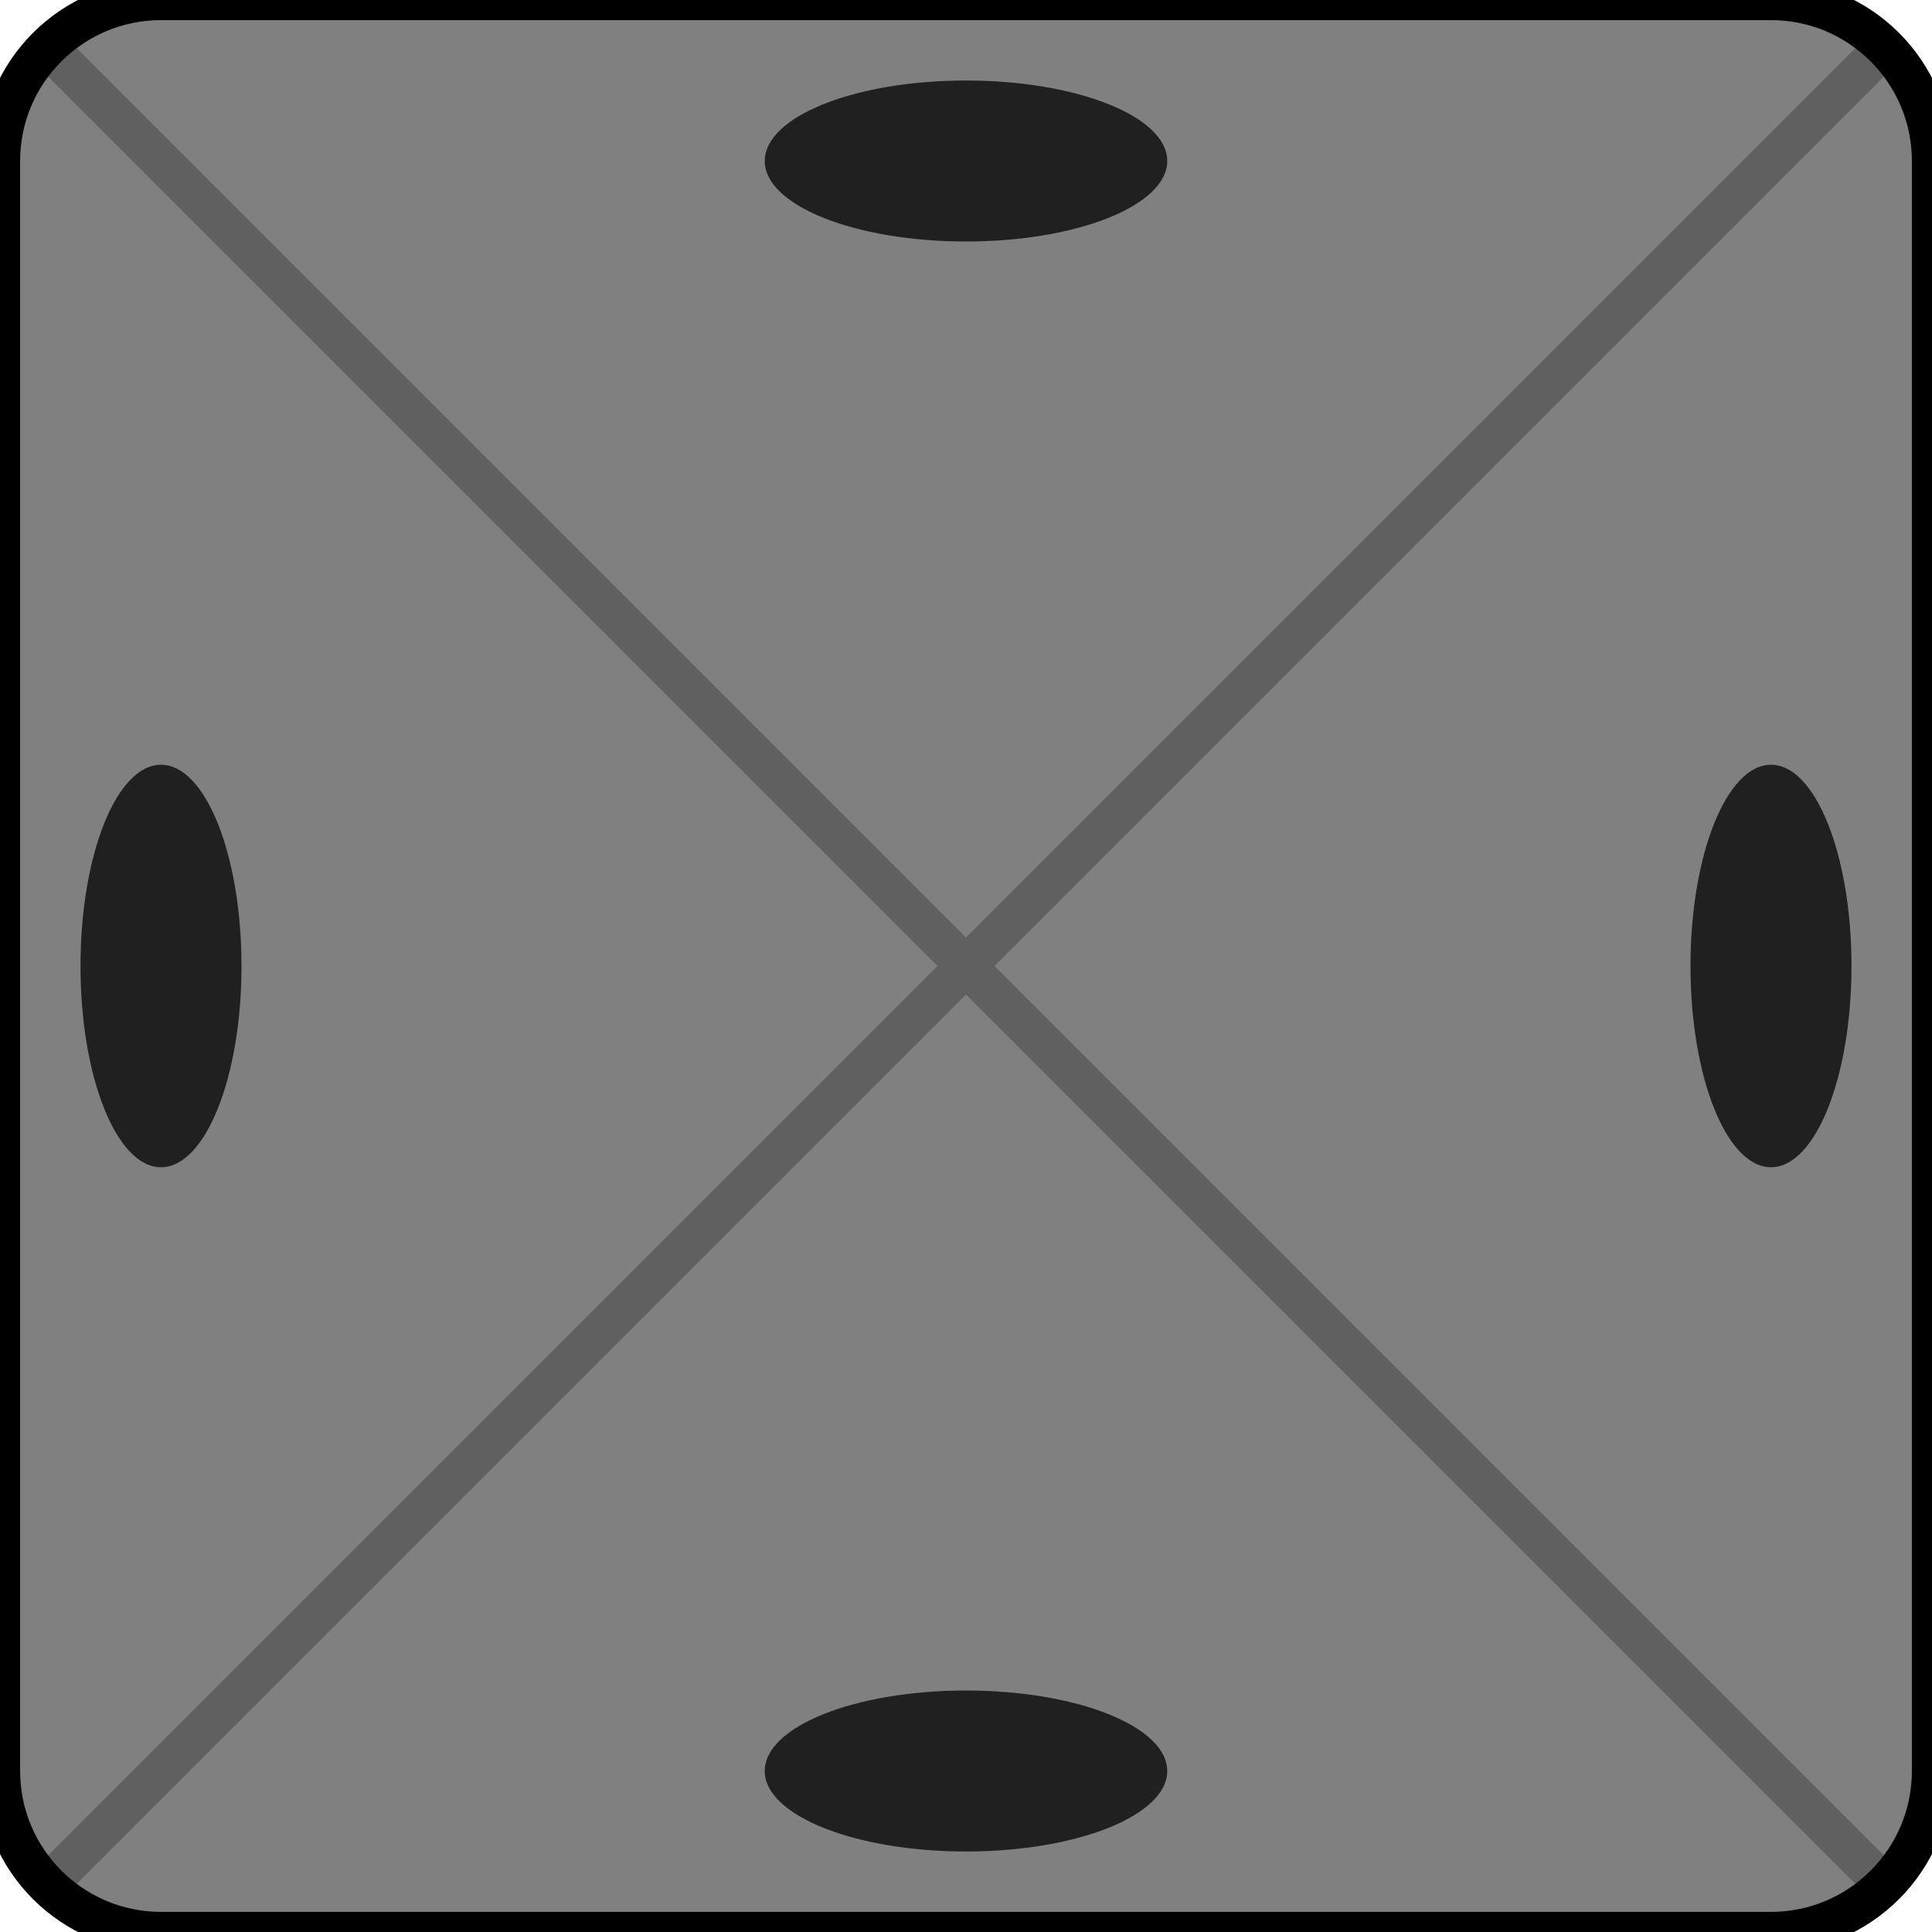
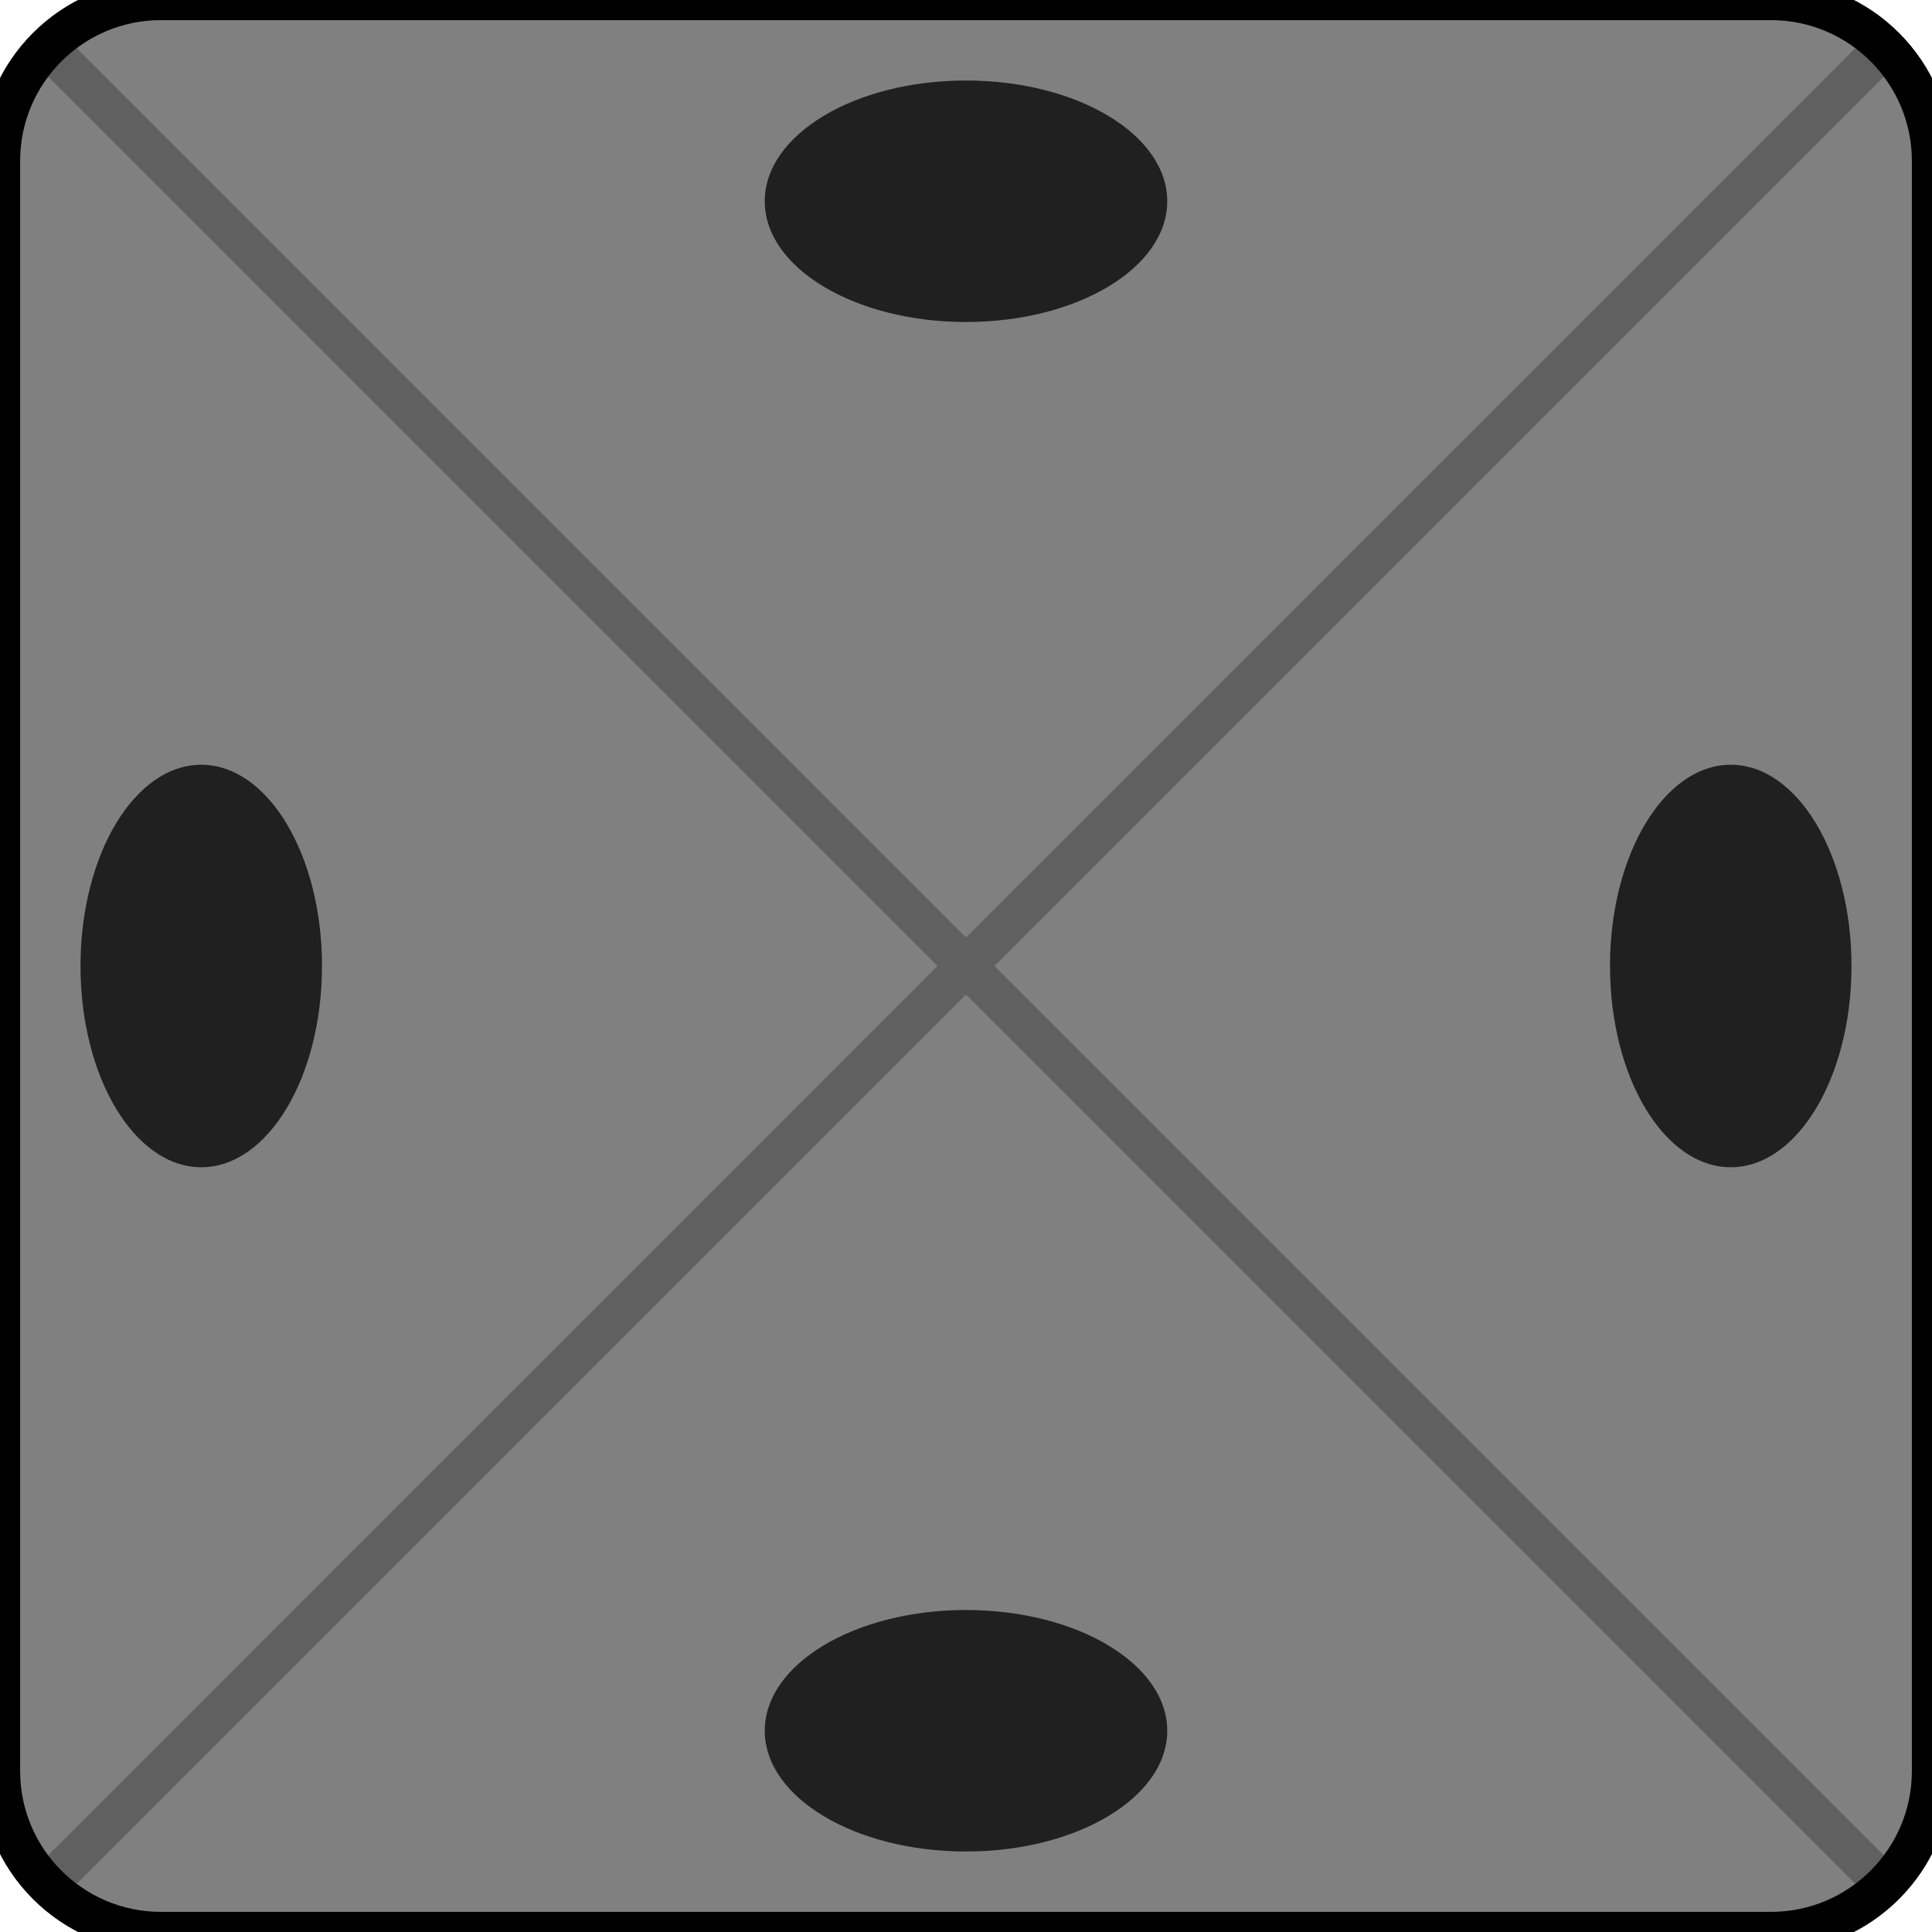
<svg xmlns="http://www.w3.org/2000/svg" width="48" height="48">
  <rect x="0" y="0" width="48" height="48" rx="4" ry="4" fill="#808080" stroke="#000000" stroke-width="1" />
  <g stroke="#000000" opacity="0.25">
    <line x1="1" y1="1" x2="47" y2="47" />
    <line x1="1" y1="47" x2="47" y2="1" />
  </g>
  <g fill="#000000" opacity="0.75" stroke="none">
-     <ellipse cx="24" cy="4" rx="5" ry="2" />
-     <ellipse cx="24" cy="44" rx="5" ry="2" />
-     <ellipse cx="4" cy="24" rx="2" ry="5" />
-     <ellipse cx="44" cy="24" rx="2" ry="5" />
+     <ellipse cx="24" cy="5" rx="5" ry="3" />
+     <ellipse cx="24" cy="43" rx="5" ry="3" />
+     <ellipse cx="5" cy="24" rx="3" ry="5" />
+     <ellipse cx="43" cy="24" rx="3" ry="5" />
  </g>
</svg>
